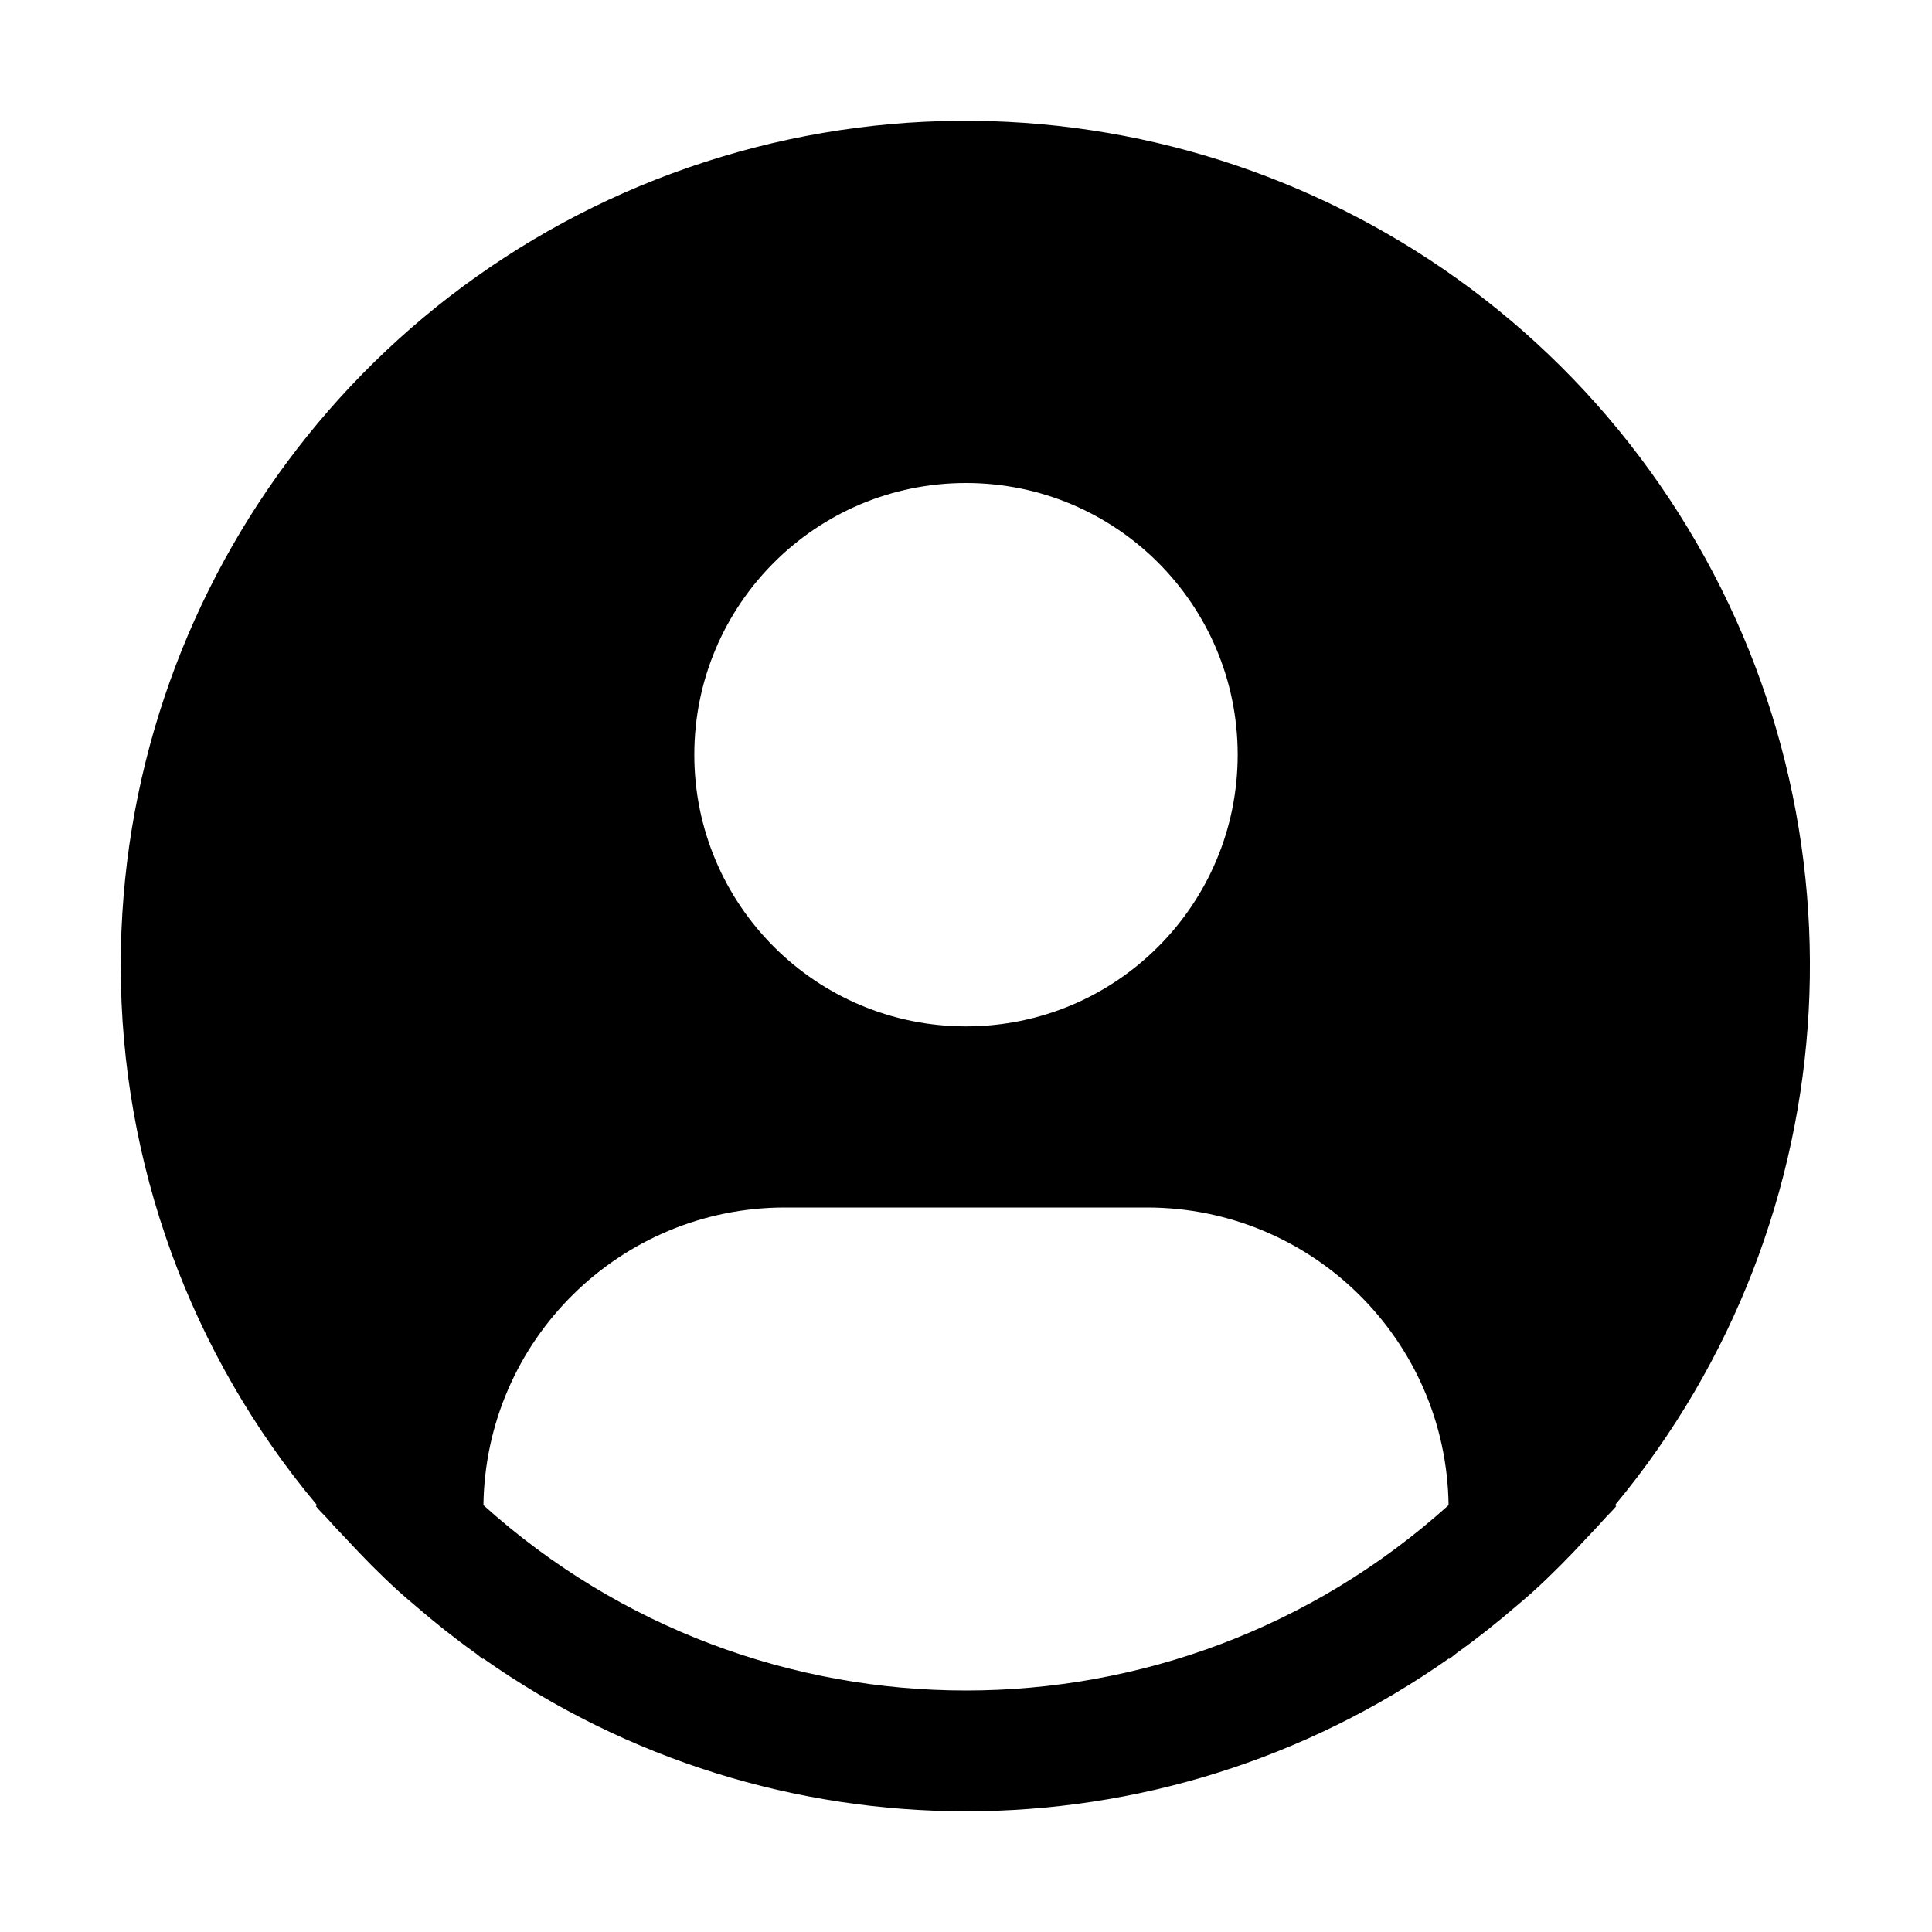
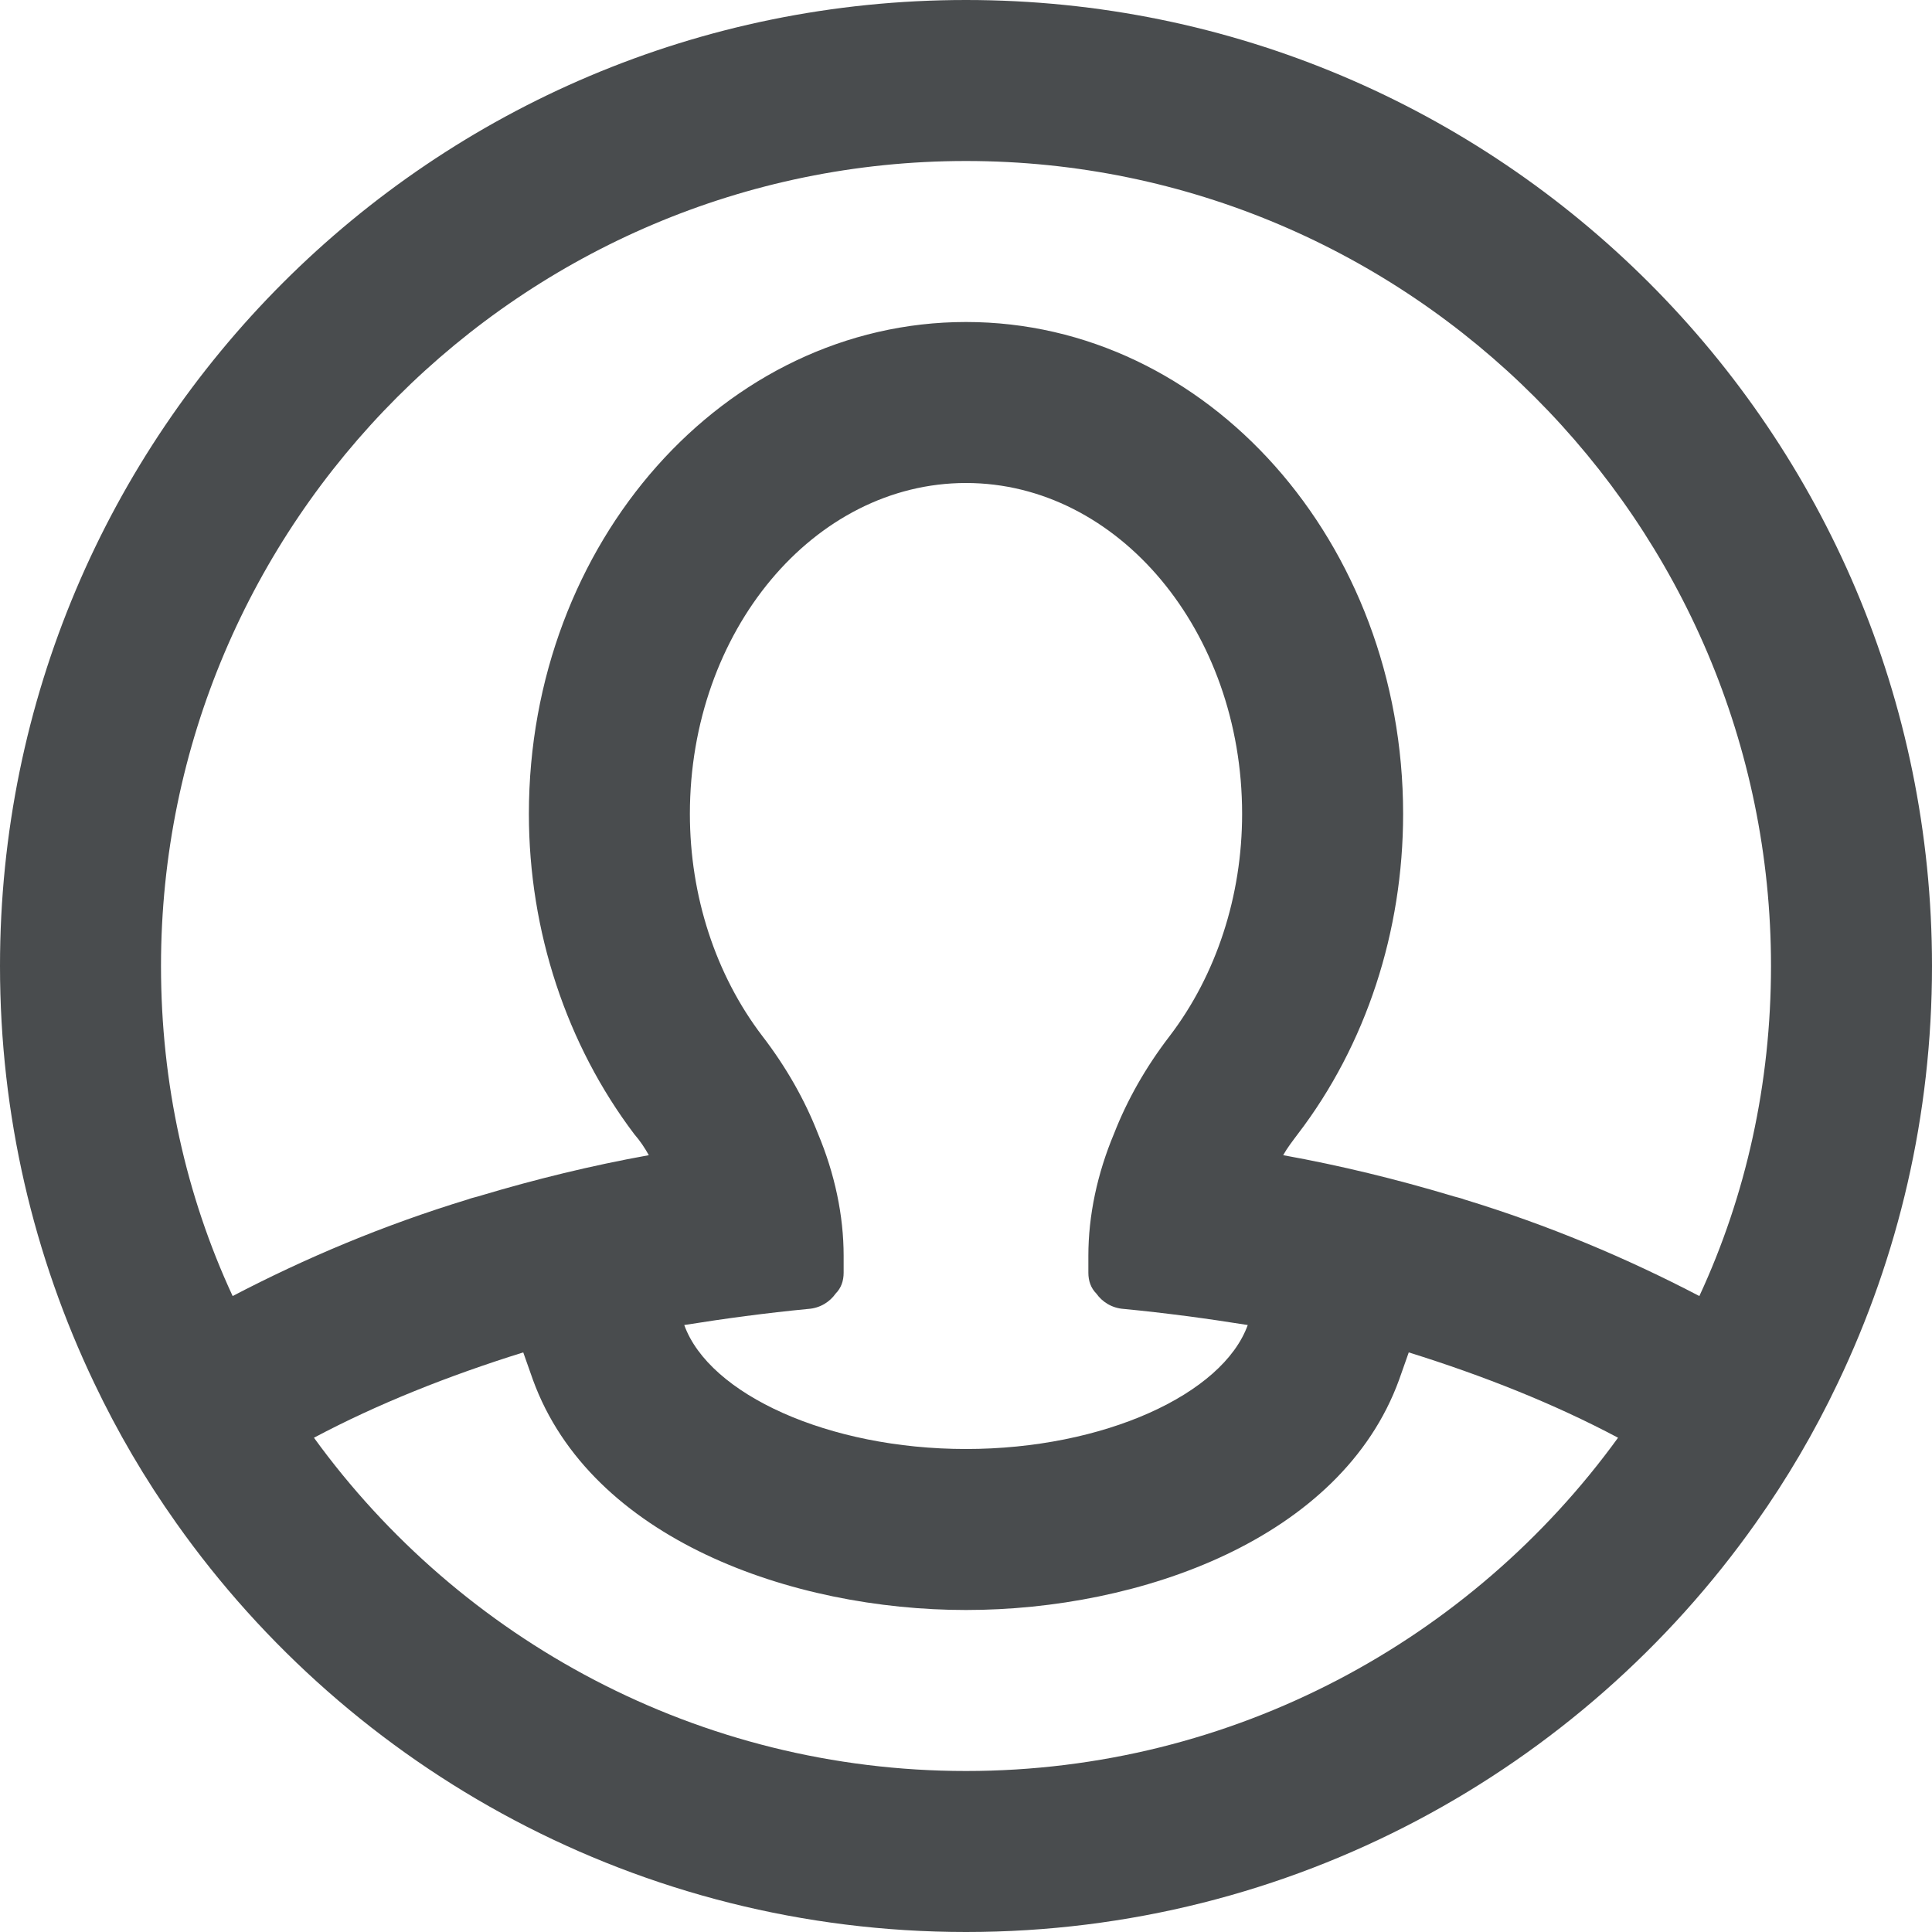
- <svg xmlns="http://www.w3.org/2000/svg" fill="#000000" width="800px" height="800px" viewBox="0 0 32 32" id="icon">
-   <defs>
-     <style>
-       .cls-1 {
-         fill: none;
-       }
-     </style>
-   </defs>
-   <path id="_inner-path_" data-name="&lt;inner-path&gt;" class="cls-1" d="M8.007,24.93A4.996,4.996,0,0,1,13,20h6a4.996,4.996,0,0,1,4.993,4.93,11.94,11.94,0,0,1-15.986,0ZM20.5,12.5A4.5,4.5,0,1,1,16,8,4.5,4.5,0,0,1,20.5,12.5Z" />
-   <path d="M26.749,24.93A13.989,13.989,0,1,0,2,16a13.899,13.899,0,0,0,3.251,8.93l-.02.017c.07.085.15.157.222.239.09.104.186.2.28.301.28.303.567.595.87.87.091.083.186.161.28.242.32.276.648.537.99.781.044.031.083.069.128.101v-.013a13.901,13.901,0,0,0,16,0V27.48c.044-.031.084-.069.128-.101.341-.244.67-.505.99-.781.094-.08.189-.159.28-.242.302-.275.59-.567.87-.87.093-.101.189-.197.28-.301.072-.083.152-.155.222-.239ZM16,8a4.5,4.5,0,1,1-4.5,4.5A4.5,4.5,0,0,1,16,8ZM8.007,24.93A4.996,4.996,0,0,1,13,20h6a4.996,4.996,0,0,1,4.993,4.93,11.94,11.94,0,0,1-15.986,0Z" />
-   <rect id="_Transparent_Rectangle_" data-name="&lt;Transparent Rectangle&gt;" class="cls-1" width="32" height="32" />
+ <svg xmlns="http://www.w3.org/2000/svg" width="800px" height="800px" viewBox="0 0 24 24">
+   <path fill="#494c4e" d="M12 0C5.37 0 0 5.37 0 12c0 1.86.42 3.61 1.17 5.18.29.61.63 1.19 1.02 1.74C4.36 21.99 7.95 24 12 24s7.64-2.01 9.81-5.08c.39-.55.73-1.13 1.02-1.74C23.58 15.61 24 13.86 24 12c0-6.63-5.37-12-12-12zm0 22c-3.32 0-6.28-1.63-8.1-4.14.79-.42 1.67-.77 2.6-1.06l.12.34C7.34 19.12 9.84 20 12 20s4.66-.88 5.38-2.86l.12-.34c.93.29 1.81.64 2.6 1.06C18.28 20.37 15.32 22 12 22zm-1.84-7.92c-.16-.41-.39-.82-.69-1.21-.58-.76-.9-1.74-.9-2.76C8.57 7.84 10.11 6 12 6s3.43 1.84 3.43 4.11c0 1.02-.32 2-.9 2.76-.3.39-.53.8-.69 1.21-.21.5-.32 1.02-.32 1.52v.21c0 .1.03.19.1.26.07.1.19.18.34.19.52.05 1.04.12 1.54.2-.31.86-1.79 1.54-3.5 1.54s-3.19-.68-3.5-1.54c.5-.08 1.02-.15 1.54-.2.15-.01.27-.09.34-.19.07-.07.1-.16.1-.26v-.21c0-.5-.11-1.02-.32-1.52zm10.95 2.02c-.9-.47-1.87-.88-2.92-1.2-.05-.02-.11-.03-.17-.05-.67-.2-1.36-.37-2.08-.5.05-.09.12-.18.18-.26.85-1.11 1.31-2.52 1.31-3.98C17.43 6.74 15 4 12 4s-5.43 2.74-5.43 6.11c0 1.46.47 2.87 1.31 3.98.07.08.13.17.18.26-.72.13-1.41.3-2.08.5-.06.02-.12.03-.17.05-1.05.32-2.02.73-2.92 1.2C2.31 14.85 2 13.46 2 12 2 6.49 6.49 2 12 2s10 4.49 10 10c0 1.46-.31 2.85-.89 4.1z" />
</svg>
